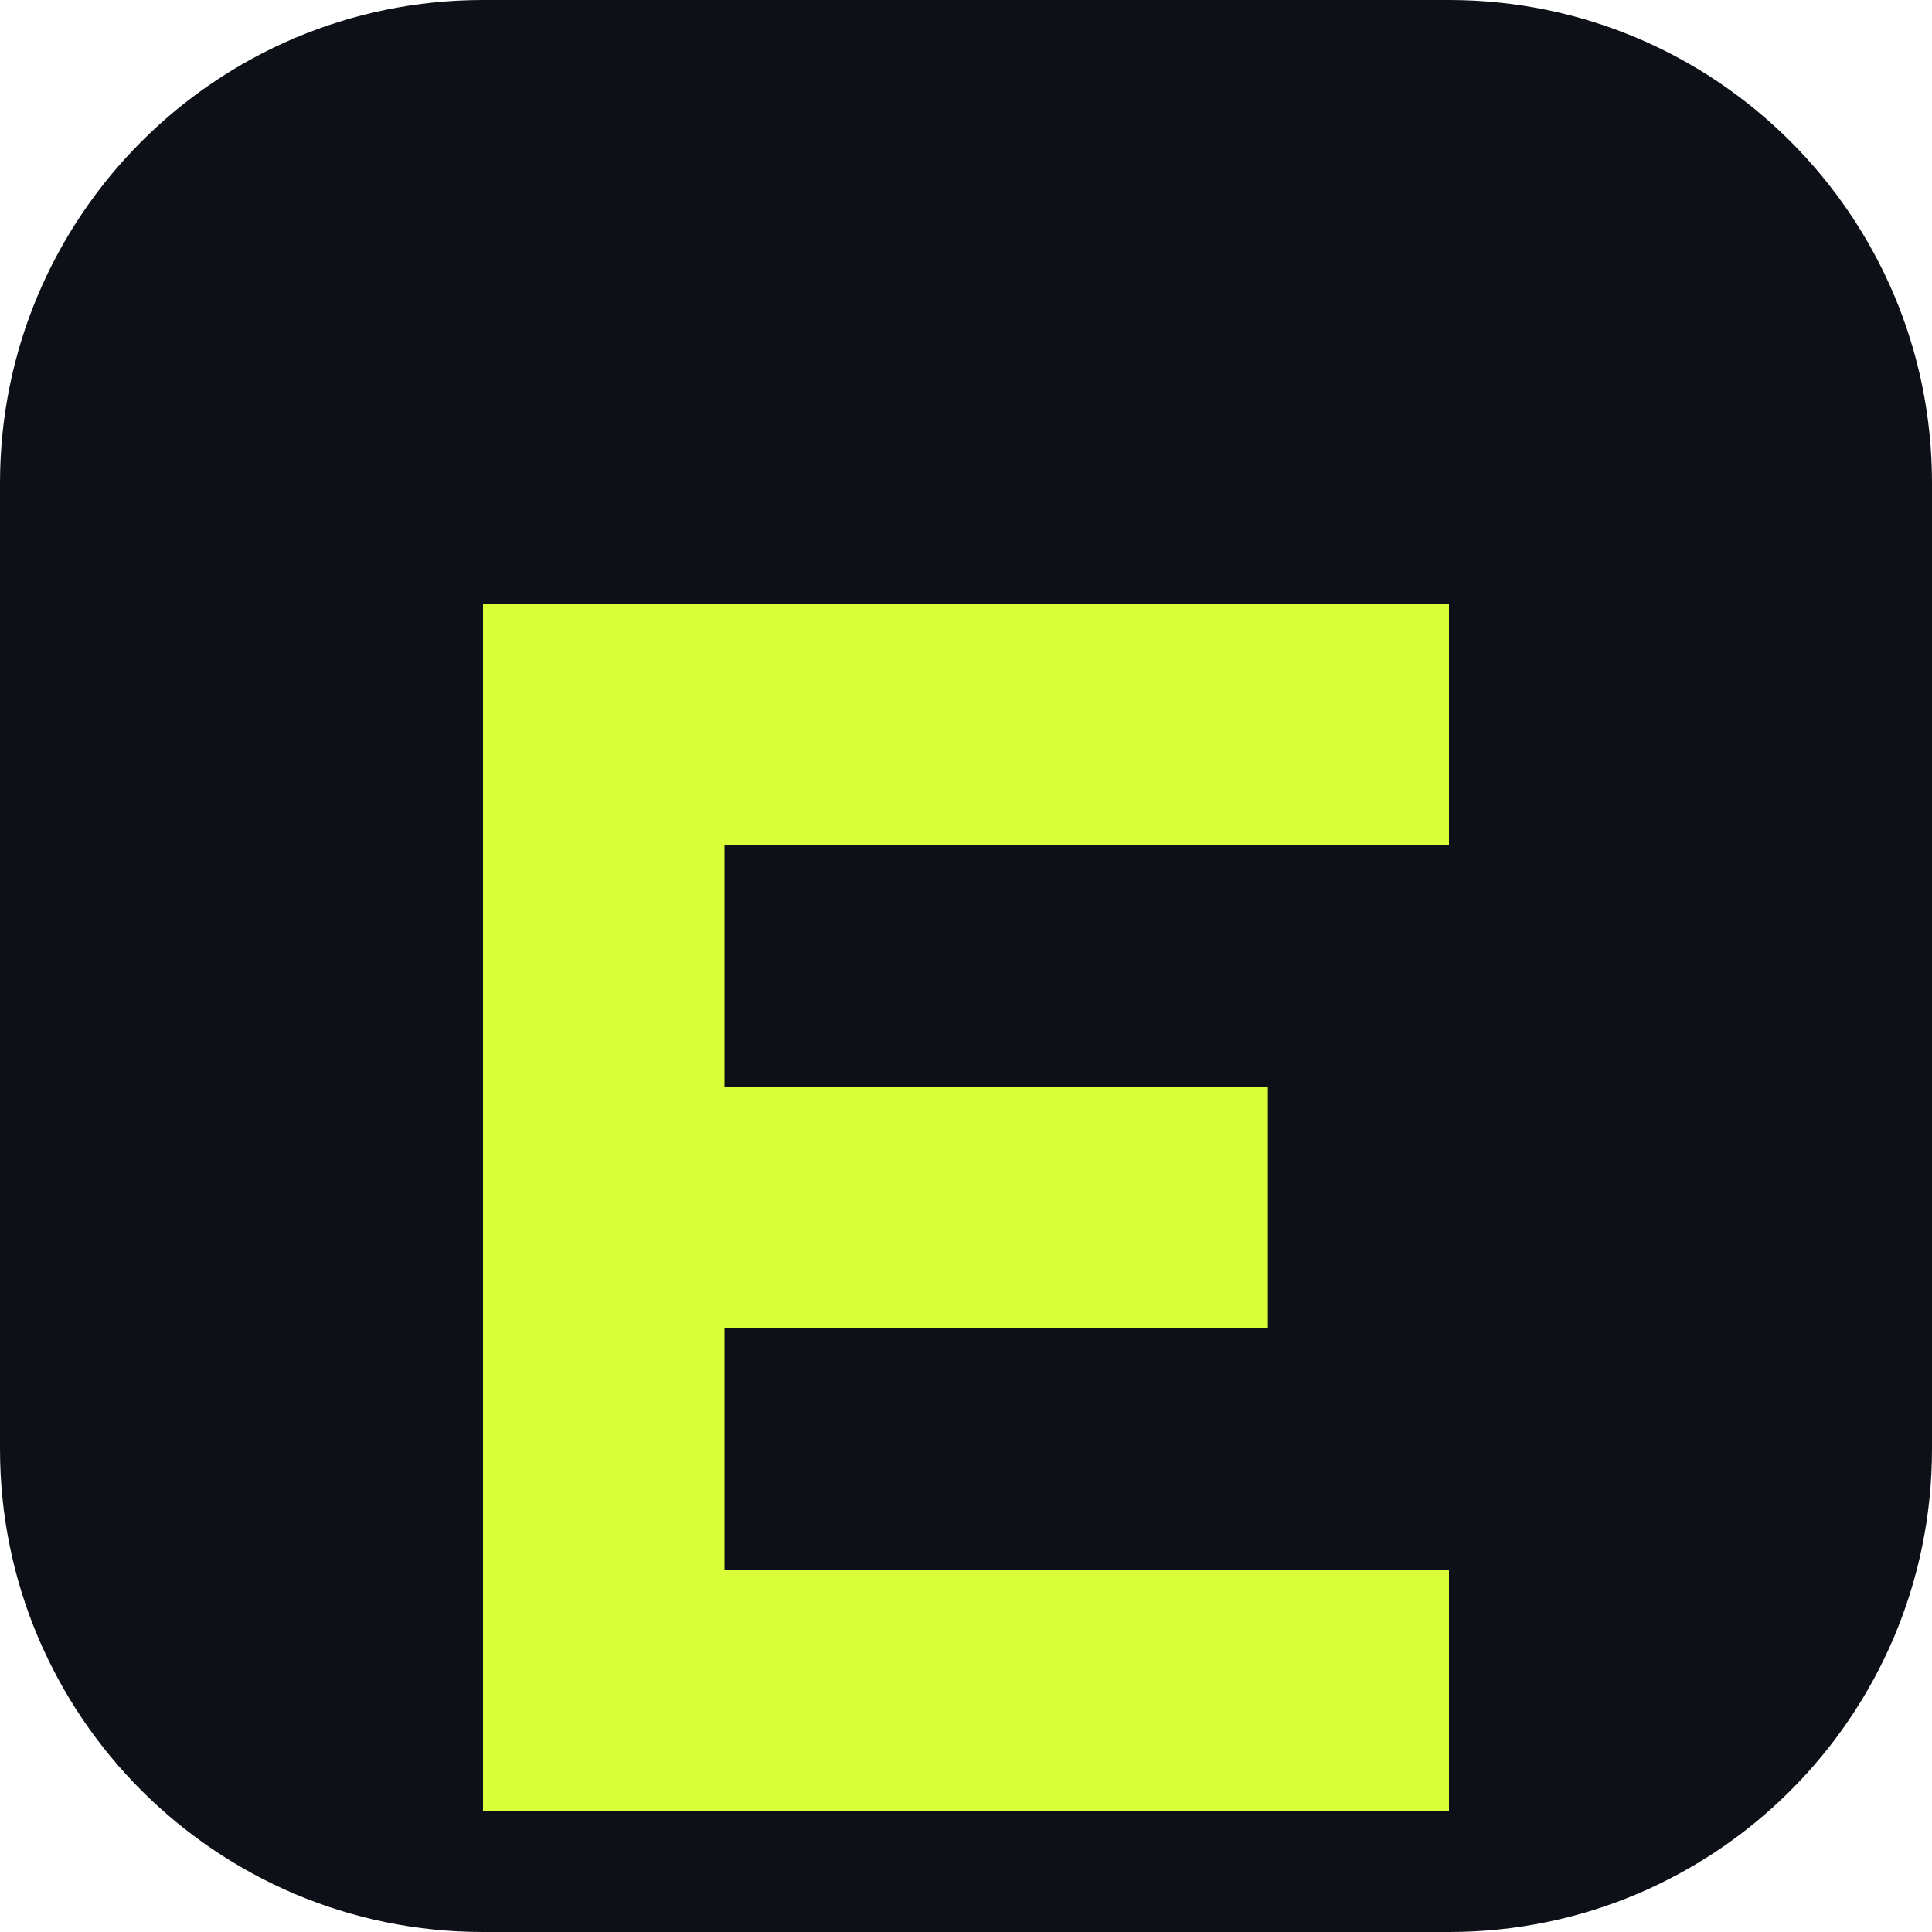
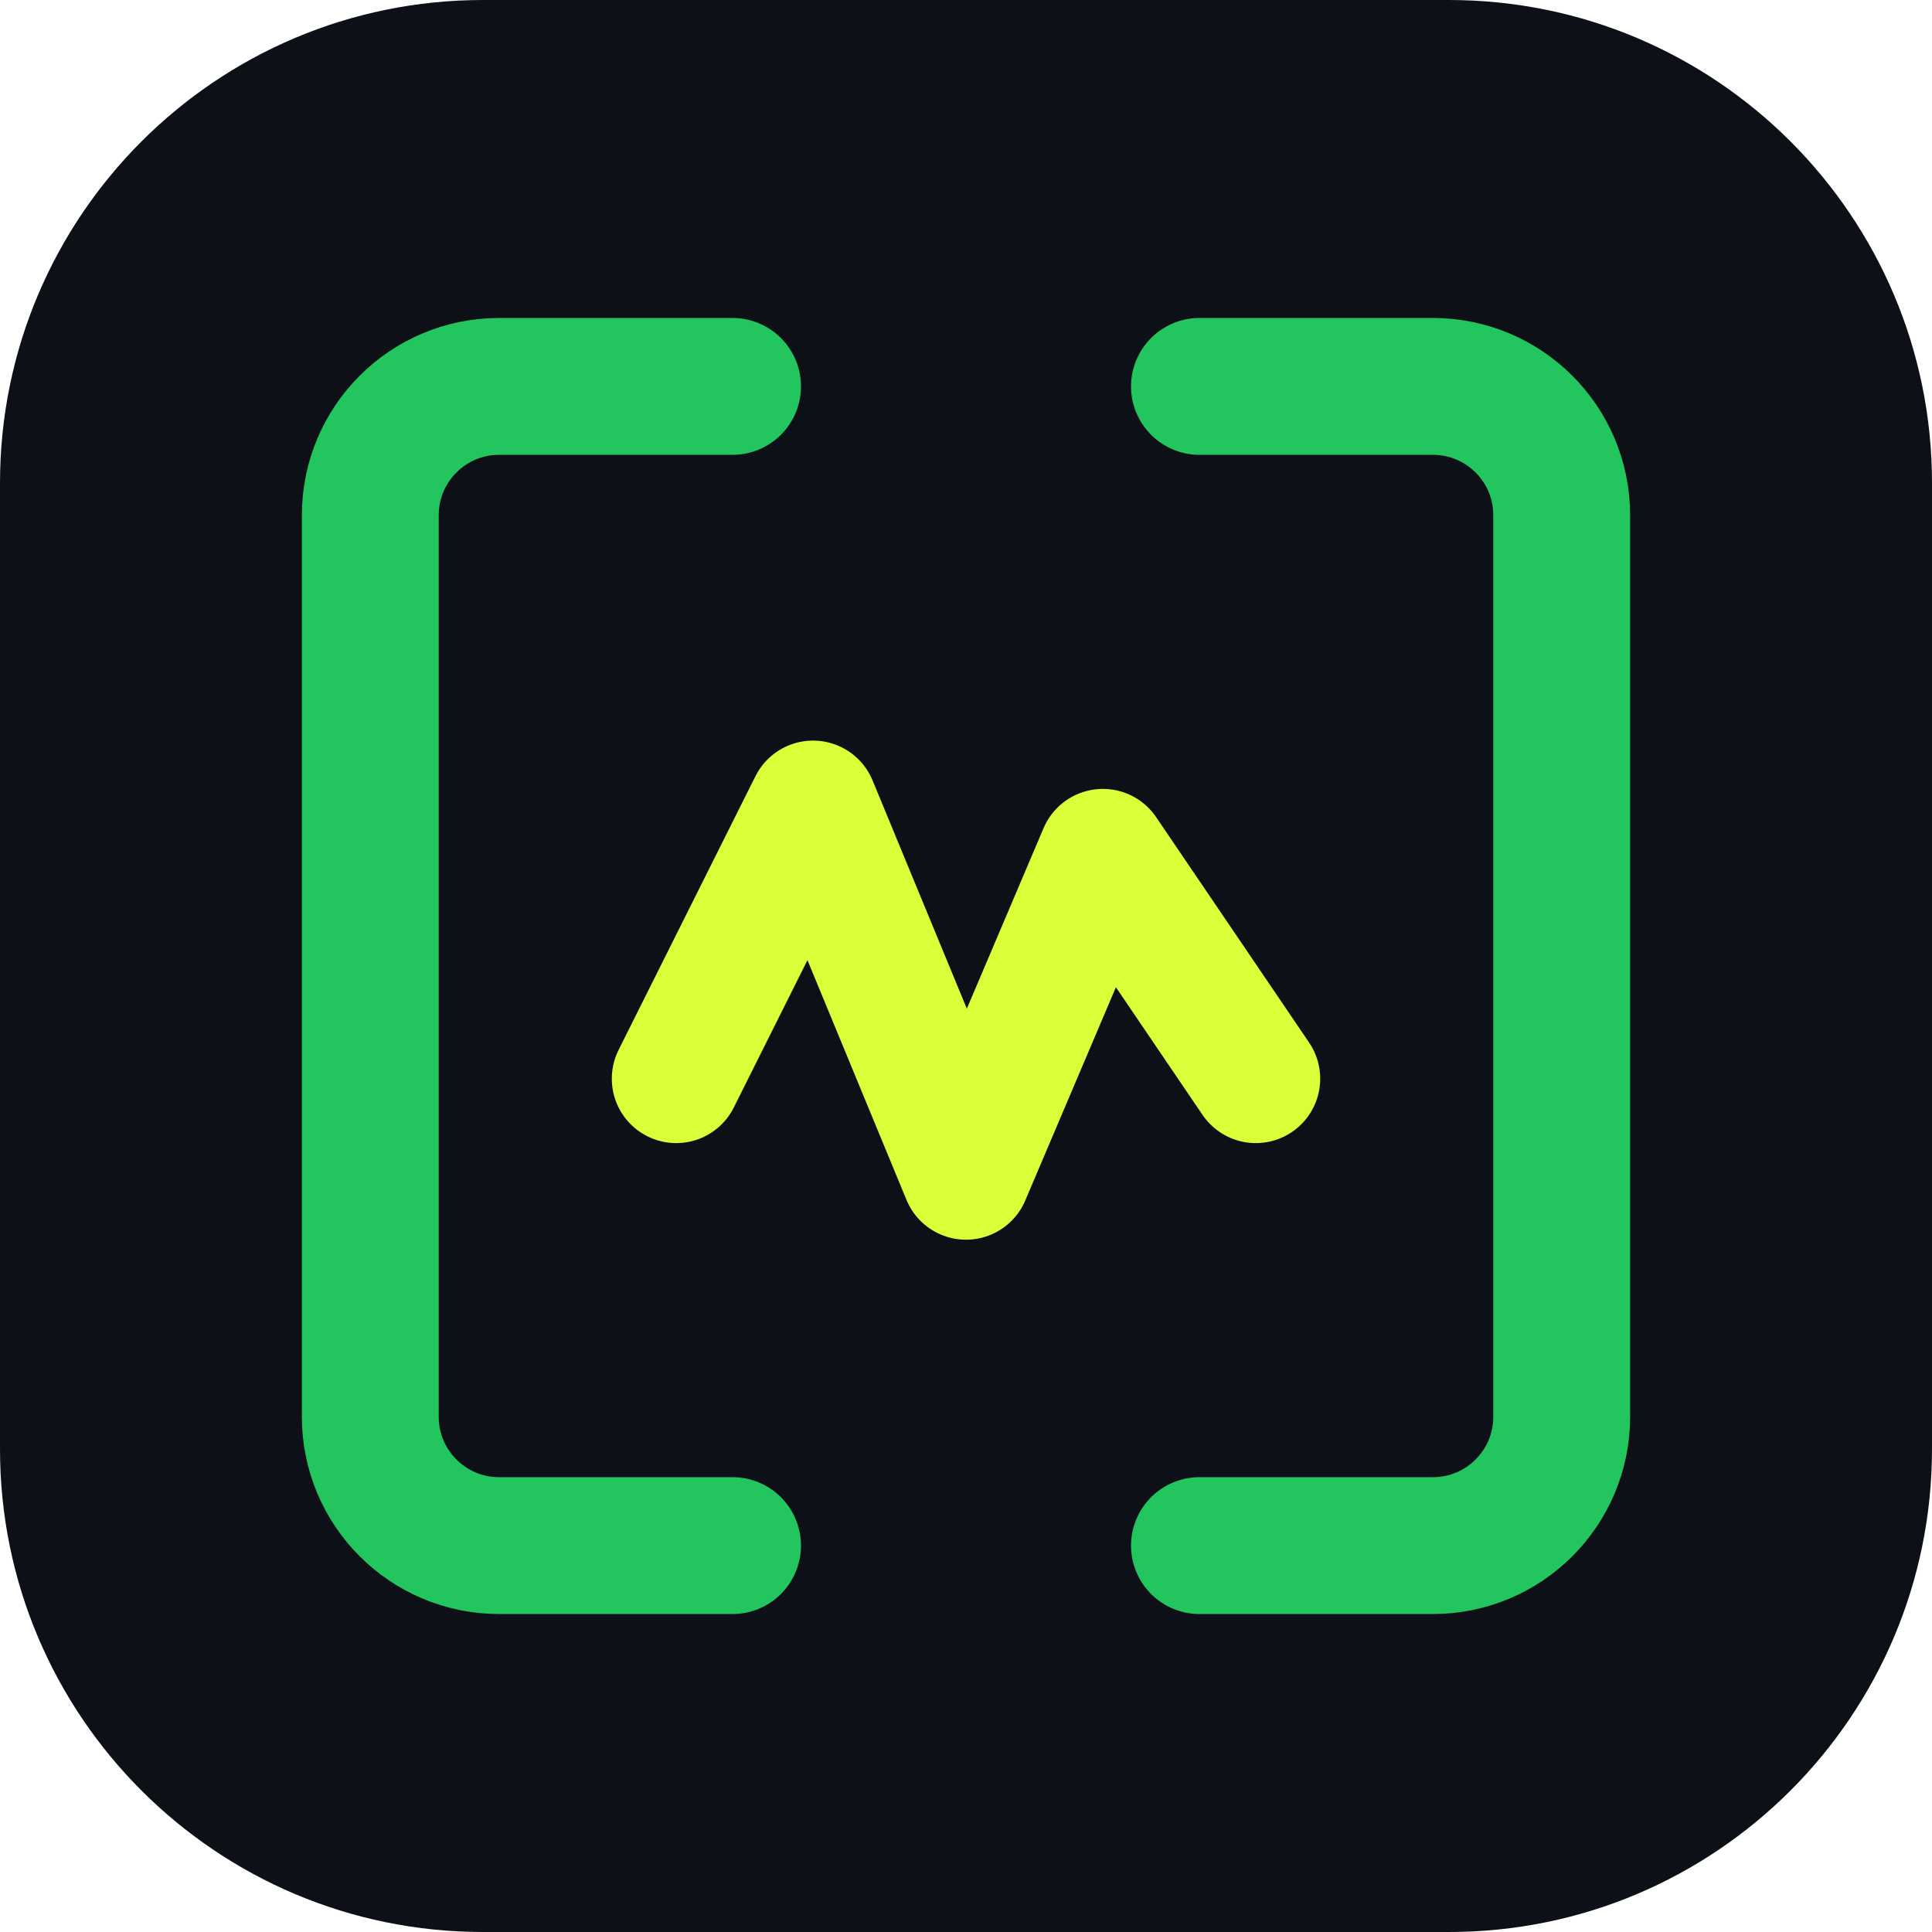
- <svg xmlns="http://www.w3.org/2000/svg" viewBox="0 0 64 64" role="img" aria-label="Gateway">
-   <rect width="64" height="64" rx="16" fill="#0d1117" />
-   <path d="M16 20h32v8H24v8h18v8H24v8h24v8H16z" fill="#d9ff38" />
+ <svg xmlns="http://www.w3.org/2000/svg" viewBox="0 0 24 24" role="img" aria-label="Gateway">
+   <rect width="24" height="24" rx="6" fill="#0d1117" />
+   <path d="M9.1 4.8H6.2a1.6 1.6 0 0 0-1.6 1.6v11.2a1.6 1.6 0 0 0 1.6 1.6h2.9M14.9 4.8h2.9a1.6 1.6 0 0 1 1.6 1.6v11.2a1.6 1.6 0 0 1-1.6 1.6h-2.9" fill="none" stroke="#22c55e" stroke-width="1.7" stroke-linecap="round" />
+   <path d="M8.4 13.4l1.7-3.4 1.9 4.6 1.7-4 1.9 2.8" fill="none" stroke="#d9ff38" stroke-width="1.6" stroke-linecap="round" stroke-linejoin="round" />
</svg>
